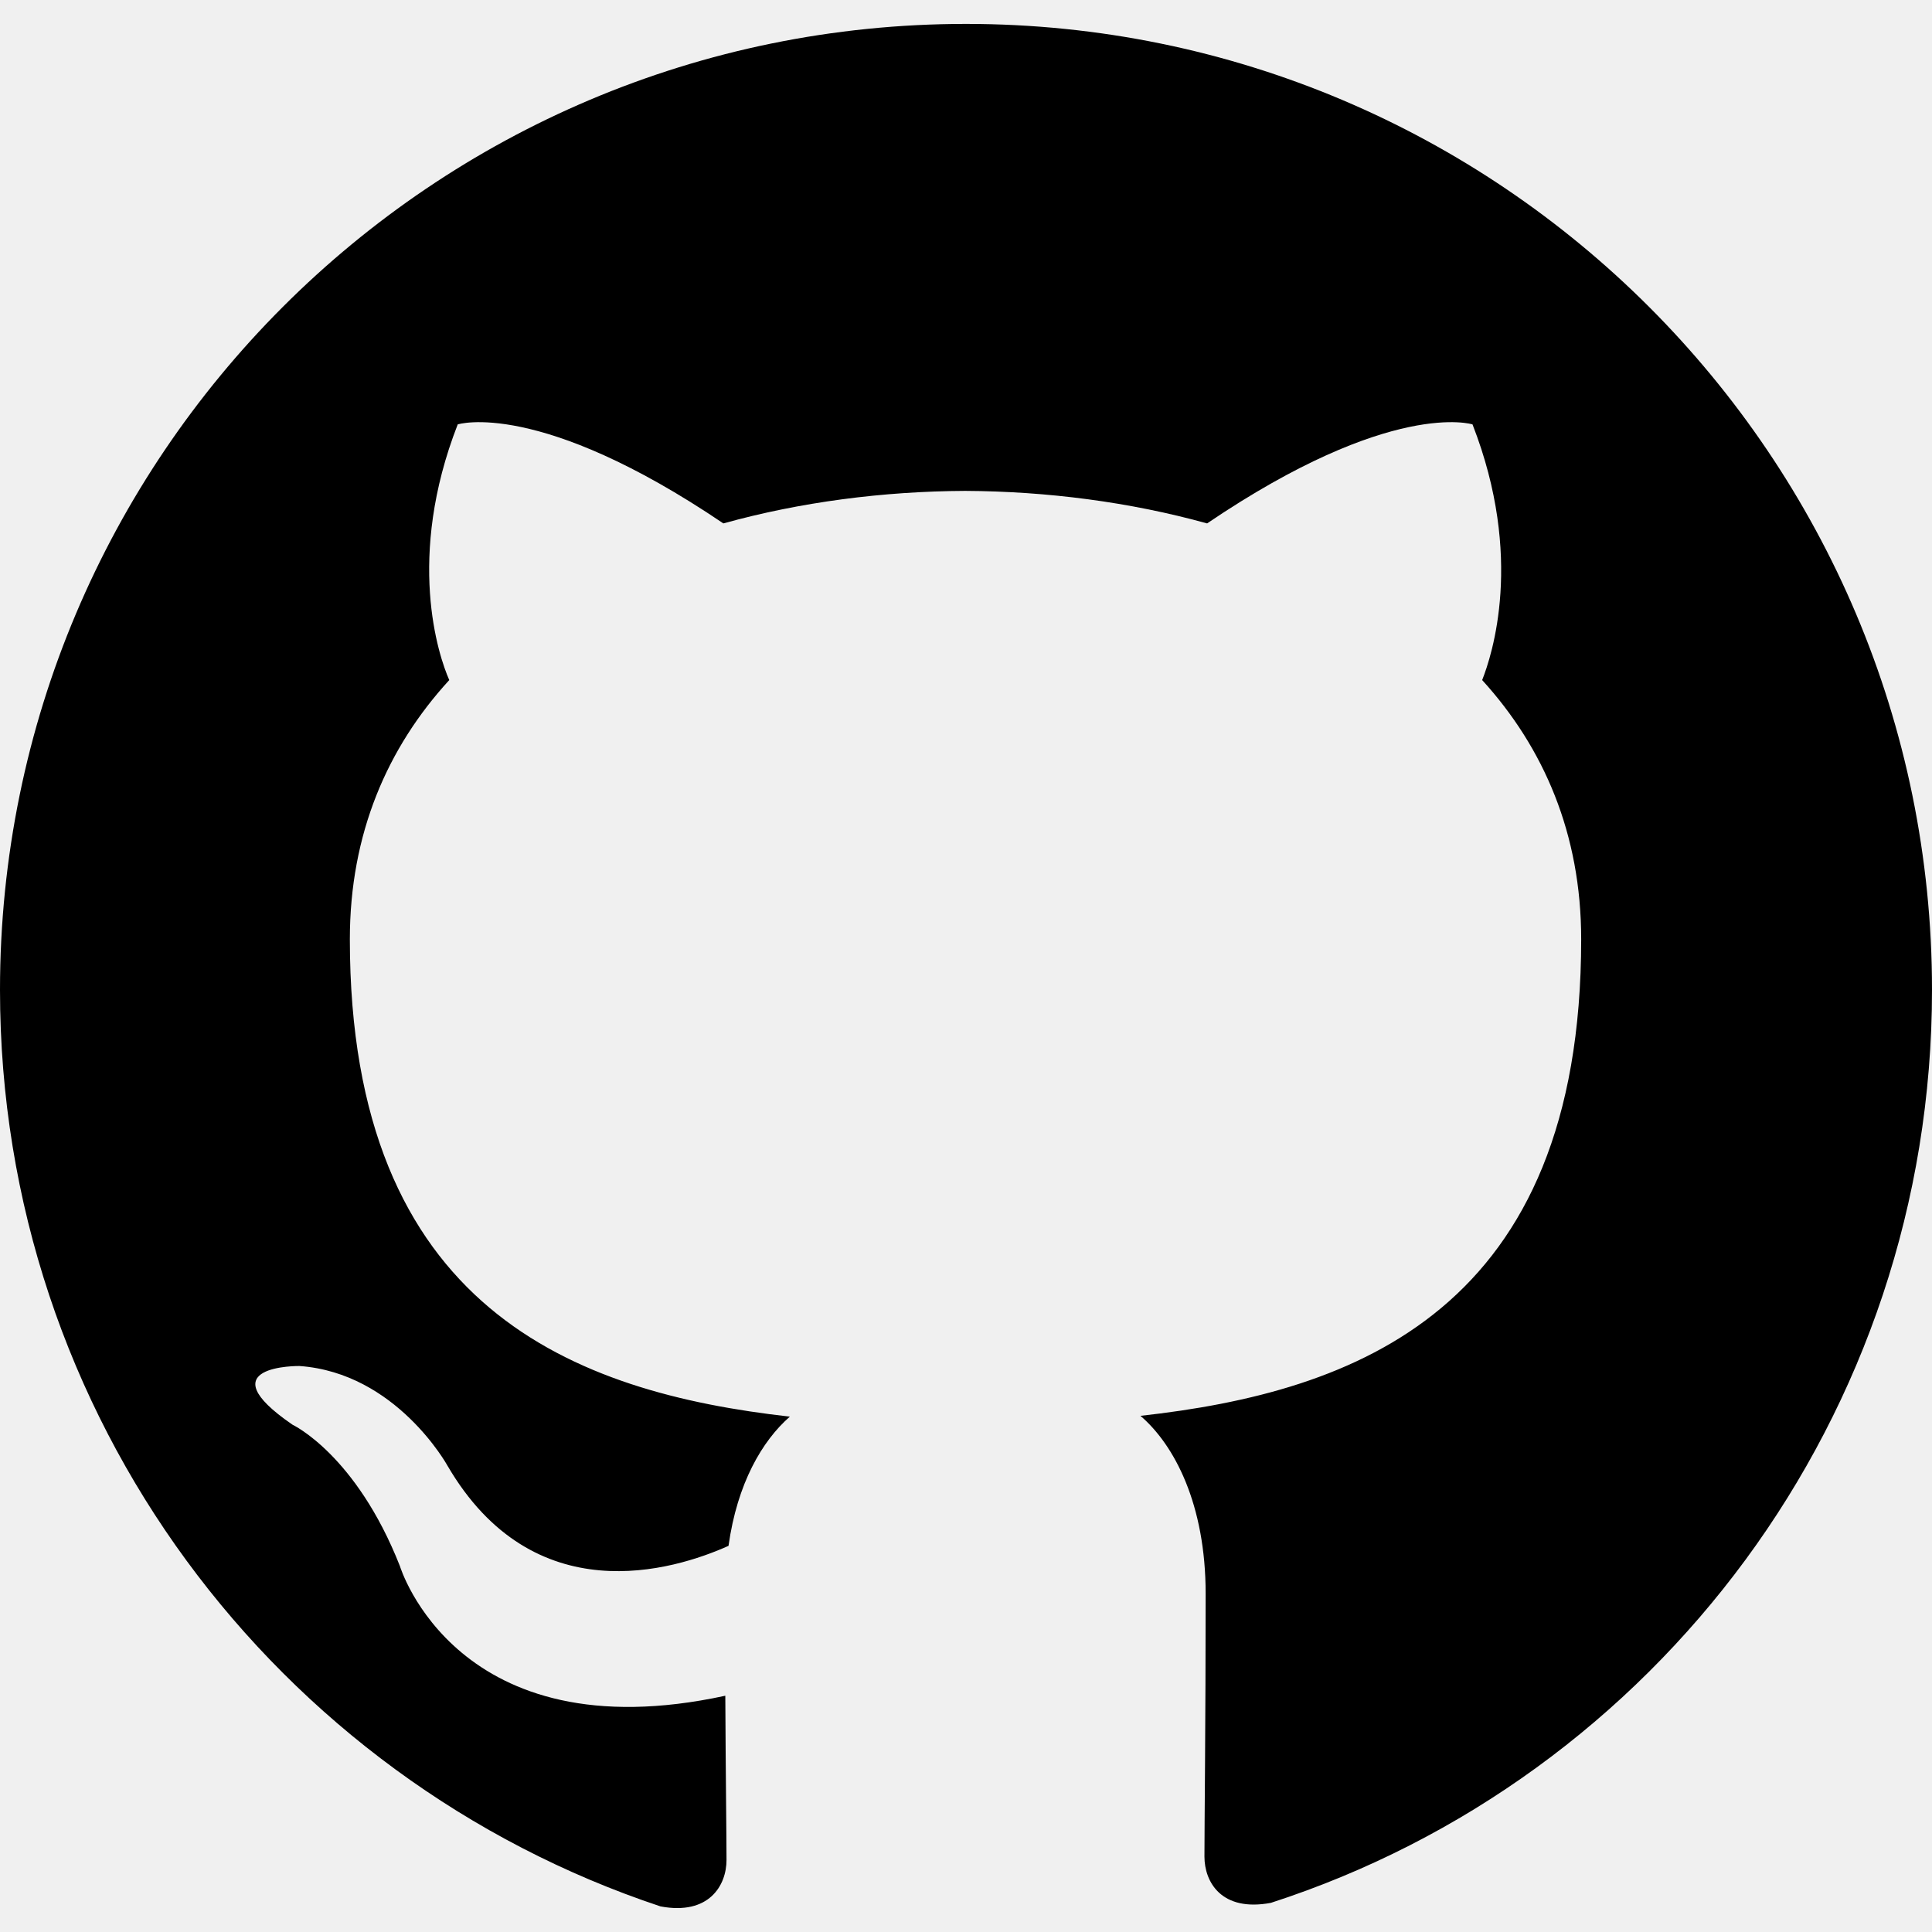
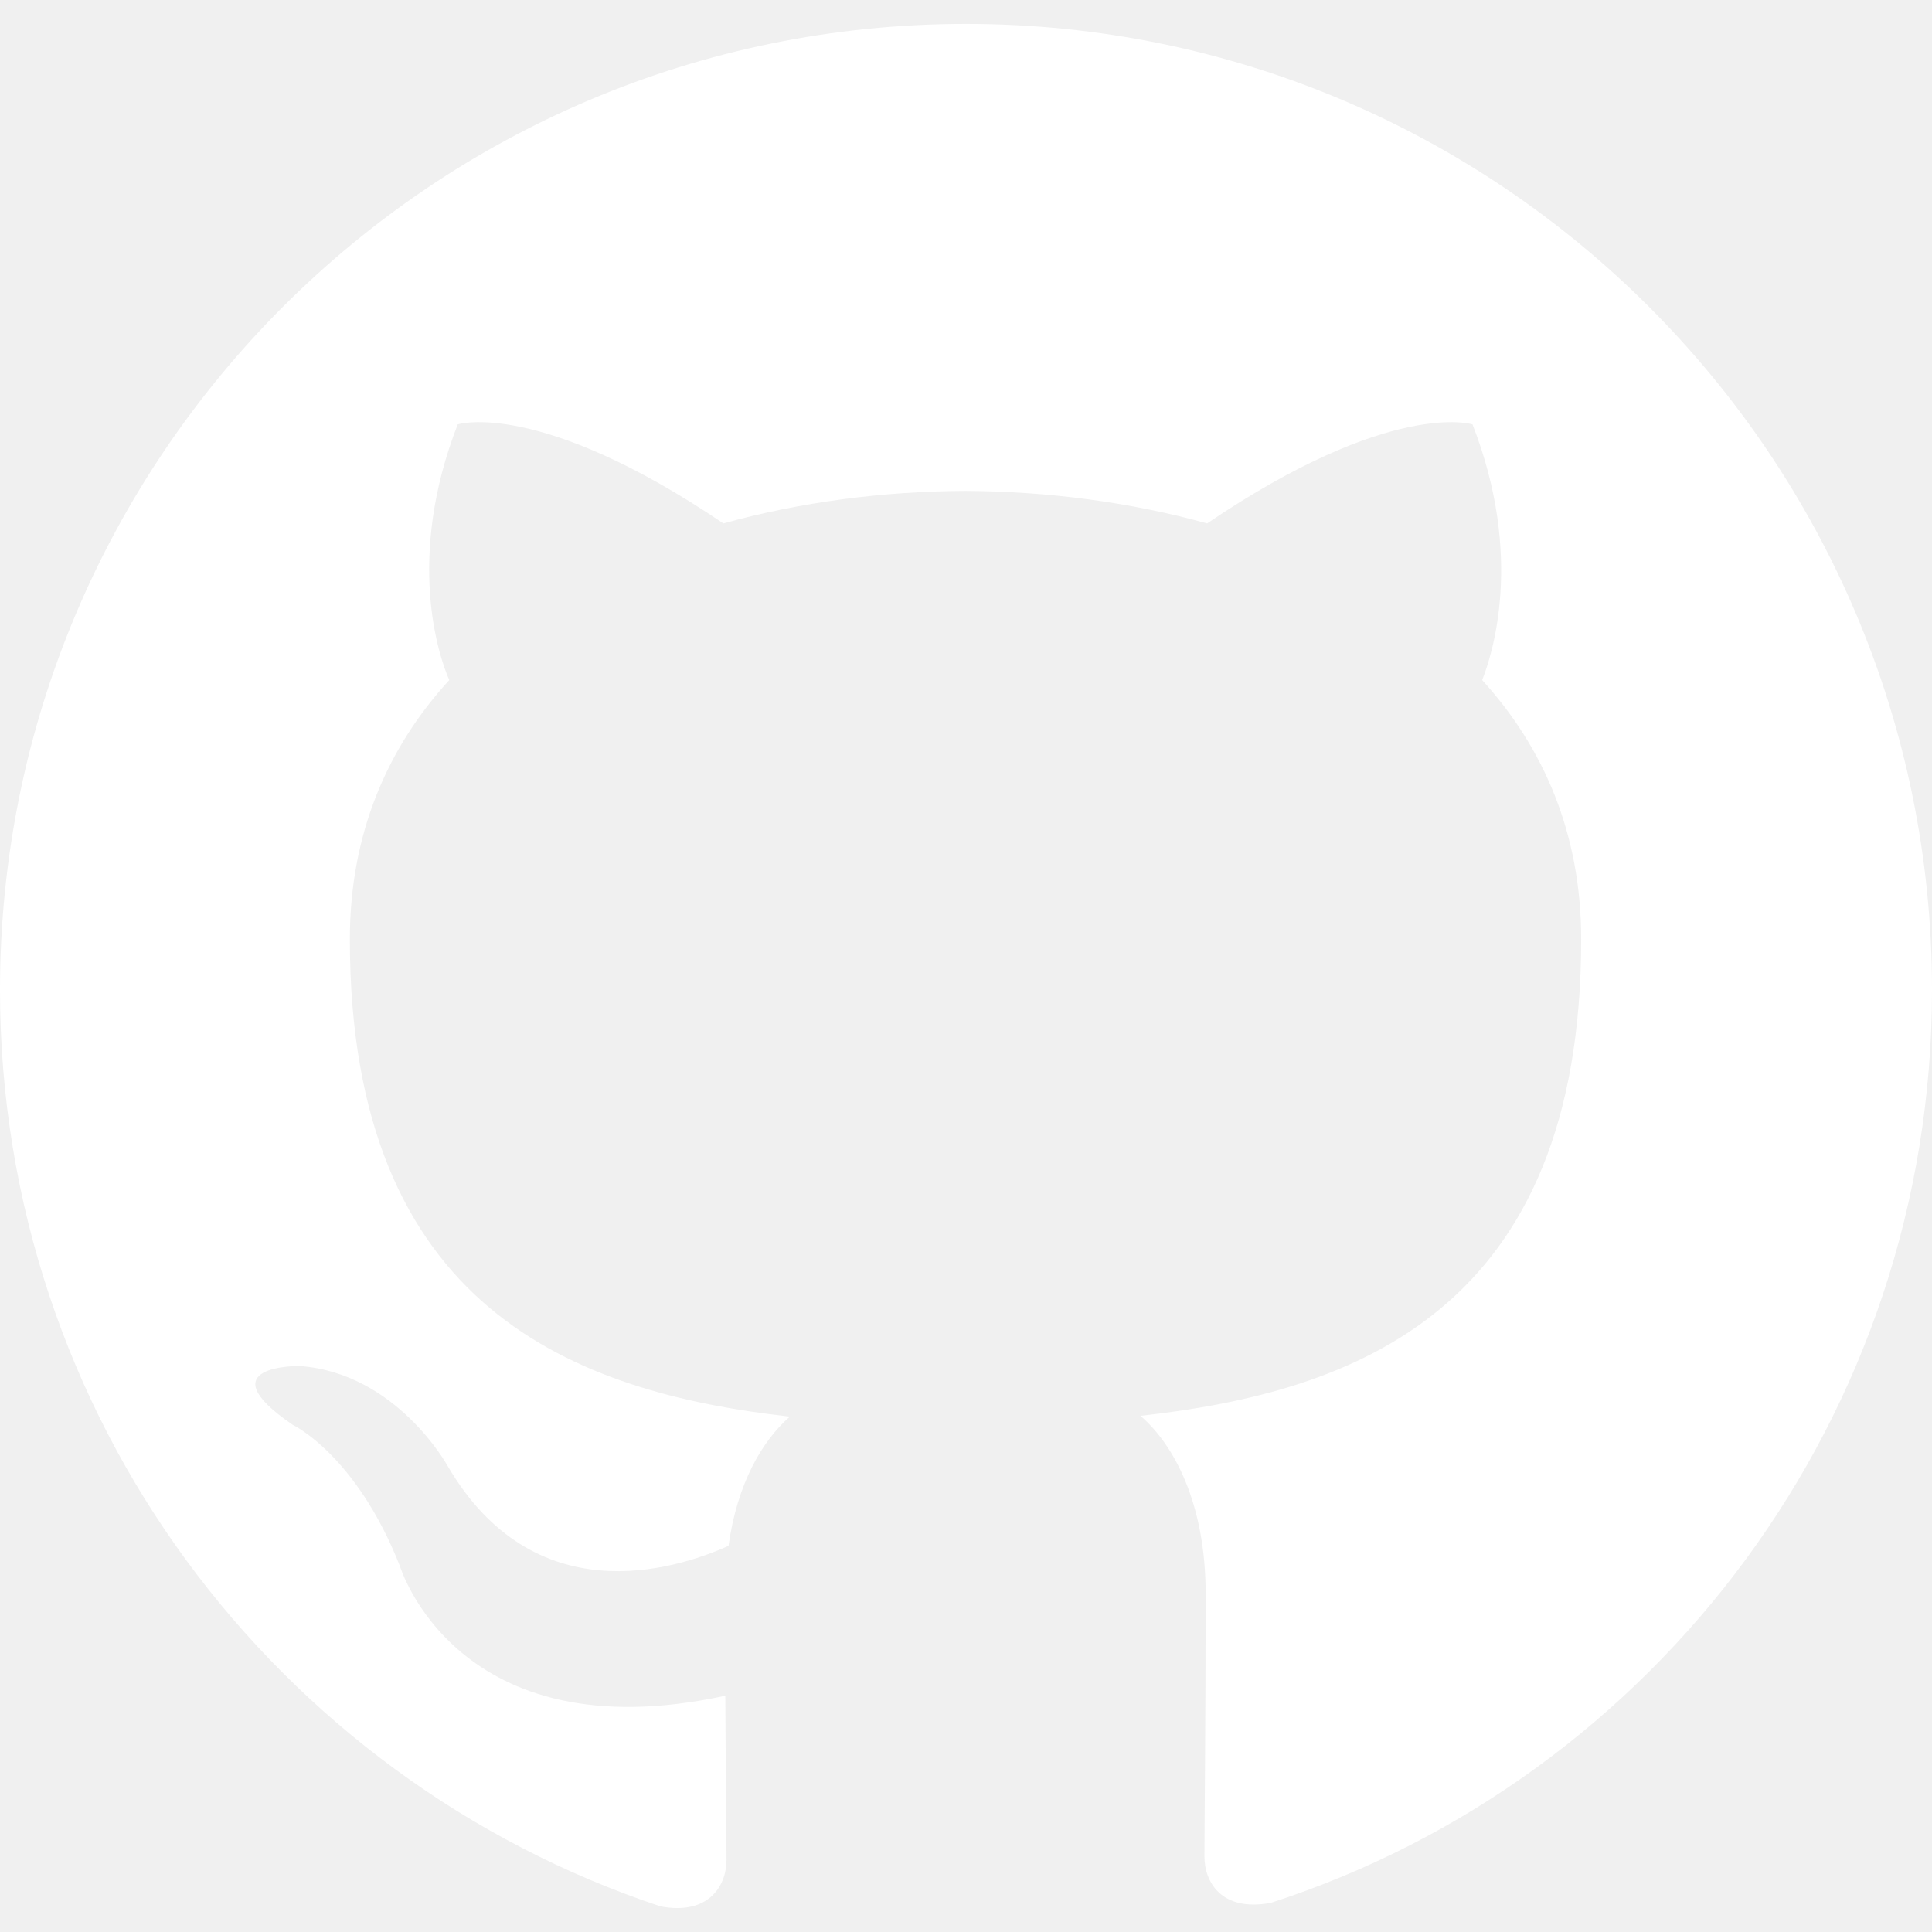
<svg xmlns="http://www.w3.org/2000/svg" viewBox="0 0 24 24" role="img" aria-labelledby="github-mark-title">
-   <path fill="currentColor" d="M12 .297c-6.63 0-12 5.373-12 12 0 5.303 3.438 9.8 8.205 11.385.6.113.82-.258.82-.577 0-.285-.01-1.04-.015-2.04-3.338.724-4.042-1.61-4.042-1.61-.546-1.387-1.333-1.756-1.333-1.756-1.089-.745.084-.73.084-.73 1.205.085 1.839 1.237 1.839 1.237 1.07 1.834 2.807 1.304 3.492.997.108-.775.418-1.305.762-1.605-2.665-.3-5.466-1.332-5.466-5.93 0-1.31.465-2.38 1.235-3.22-.135-.303-.54-1.523.105-3.176 0 0 1.005-.322 3.3 1.23.957-.266 1.983-.399 3.003-.404 1.02.005 2.047.138 3.006.404 2.292-1.552 3.297-1.23 3.297-1.23.645 1.653.24 2.873.12 3.176.765.84 1.23 1.91 1.23 3.22 0 4.61-2.805 5.625-5.475 5.92.42.36.81 1.096.81 2.21 0 1.595-.015 2.875-.015 3.265 0 .315.21.69.825.575C20.565 22.092 24 17.592 24 12.297c0-6.627-5.373-12-12-12" />
+   <path fill="#fff" d="M12 .297c-6.63 0-12 5.373-12 12 0 5.303 3.438 9.8 8.205 11.385.6.113.82-.258.82-.577 0-.285-.01-1.04-.015-2.04-3.338.724-4.042-1.61-4.042-1.61-.546-1.387-1.333-1.756-1.333-1.756-1.089-.745.084-.73.084-.73 1.205.085 1.839 1.237 1.839 1.237 1.07 1.834 2.807 1.304 3.492.997.108-.775.418-1.305.762-1.605-2.665-.3-5.466-1.332-5.466-5.93 0-1.31.465-2.38 1.235-3.22-.135-.303-.54-1.523.105-3.176 0 0 1.005-.322 3.3 1.23.957-.266 1.983-.399 3.003-.404 1.02.005 2.047.138 3.006.404 2.292-1.552 3.297-1.23 3.297-1.23.645 1.653.24 2.873.12 3.176.765.84 1.23 1.91 1.23 3.22 0 4.61-2.805 5.625-5.475 5.92.42.36.81 1.096.81 2.21 0 1.595-.015 2.875-.015 3.265 0 .315.21.69.825.575C20.565 22.092 24 17.592 24 12.297c0-6.627-5.373-12-12-12" />
</svg>
